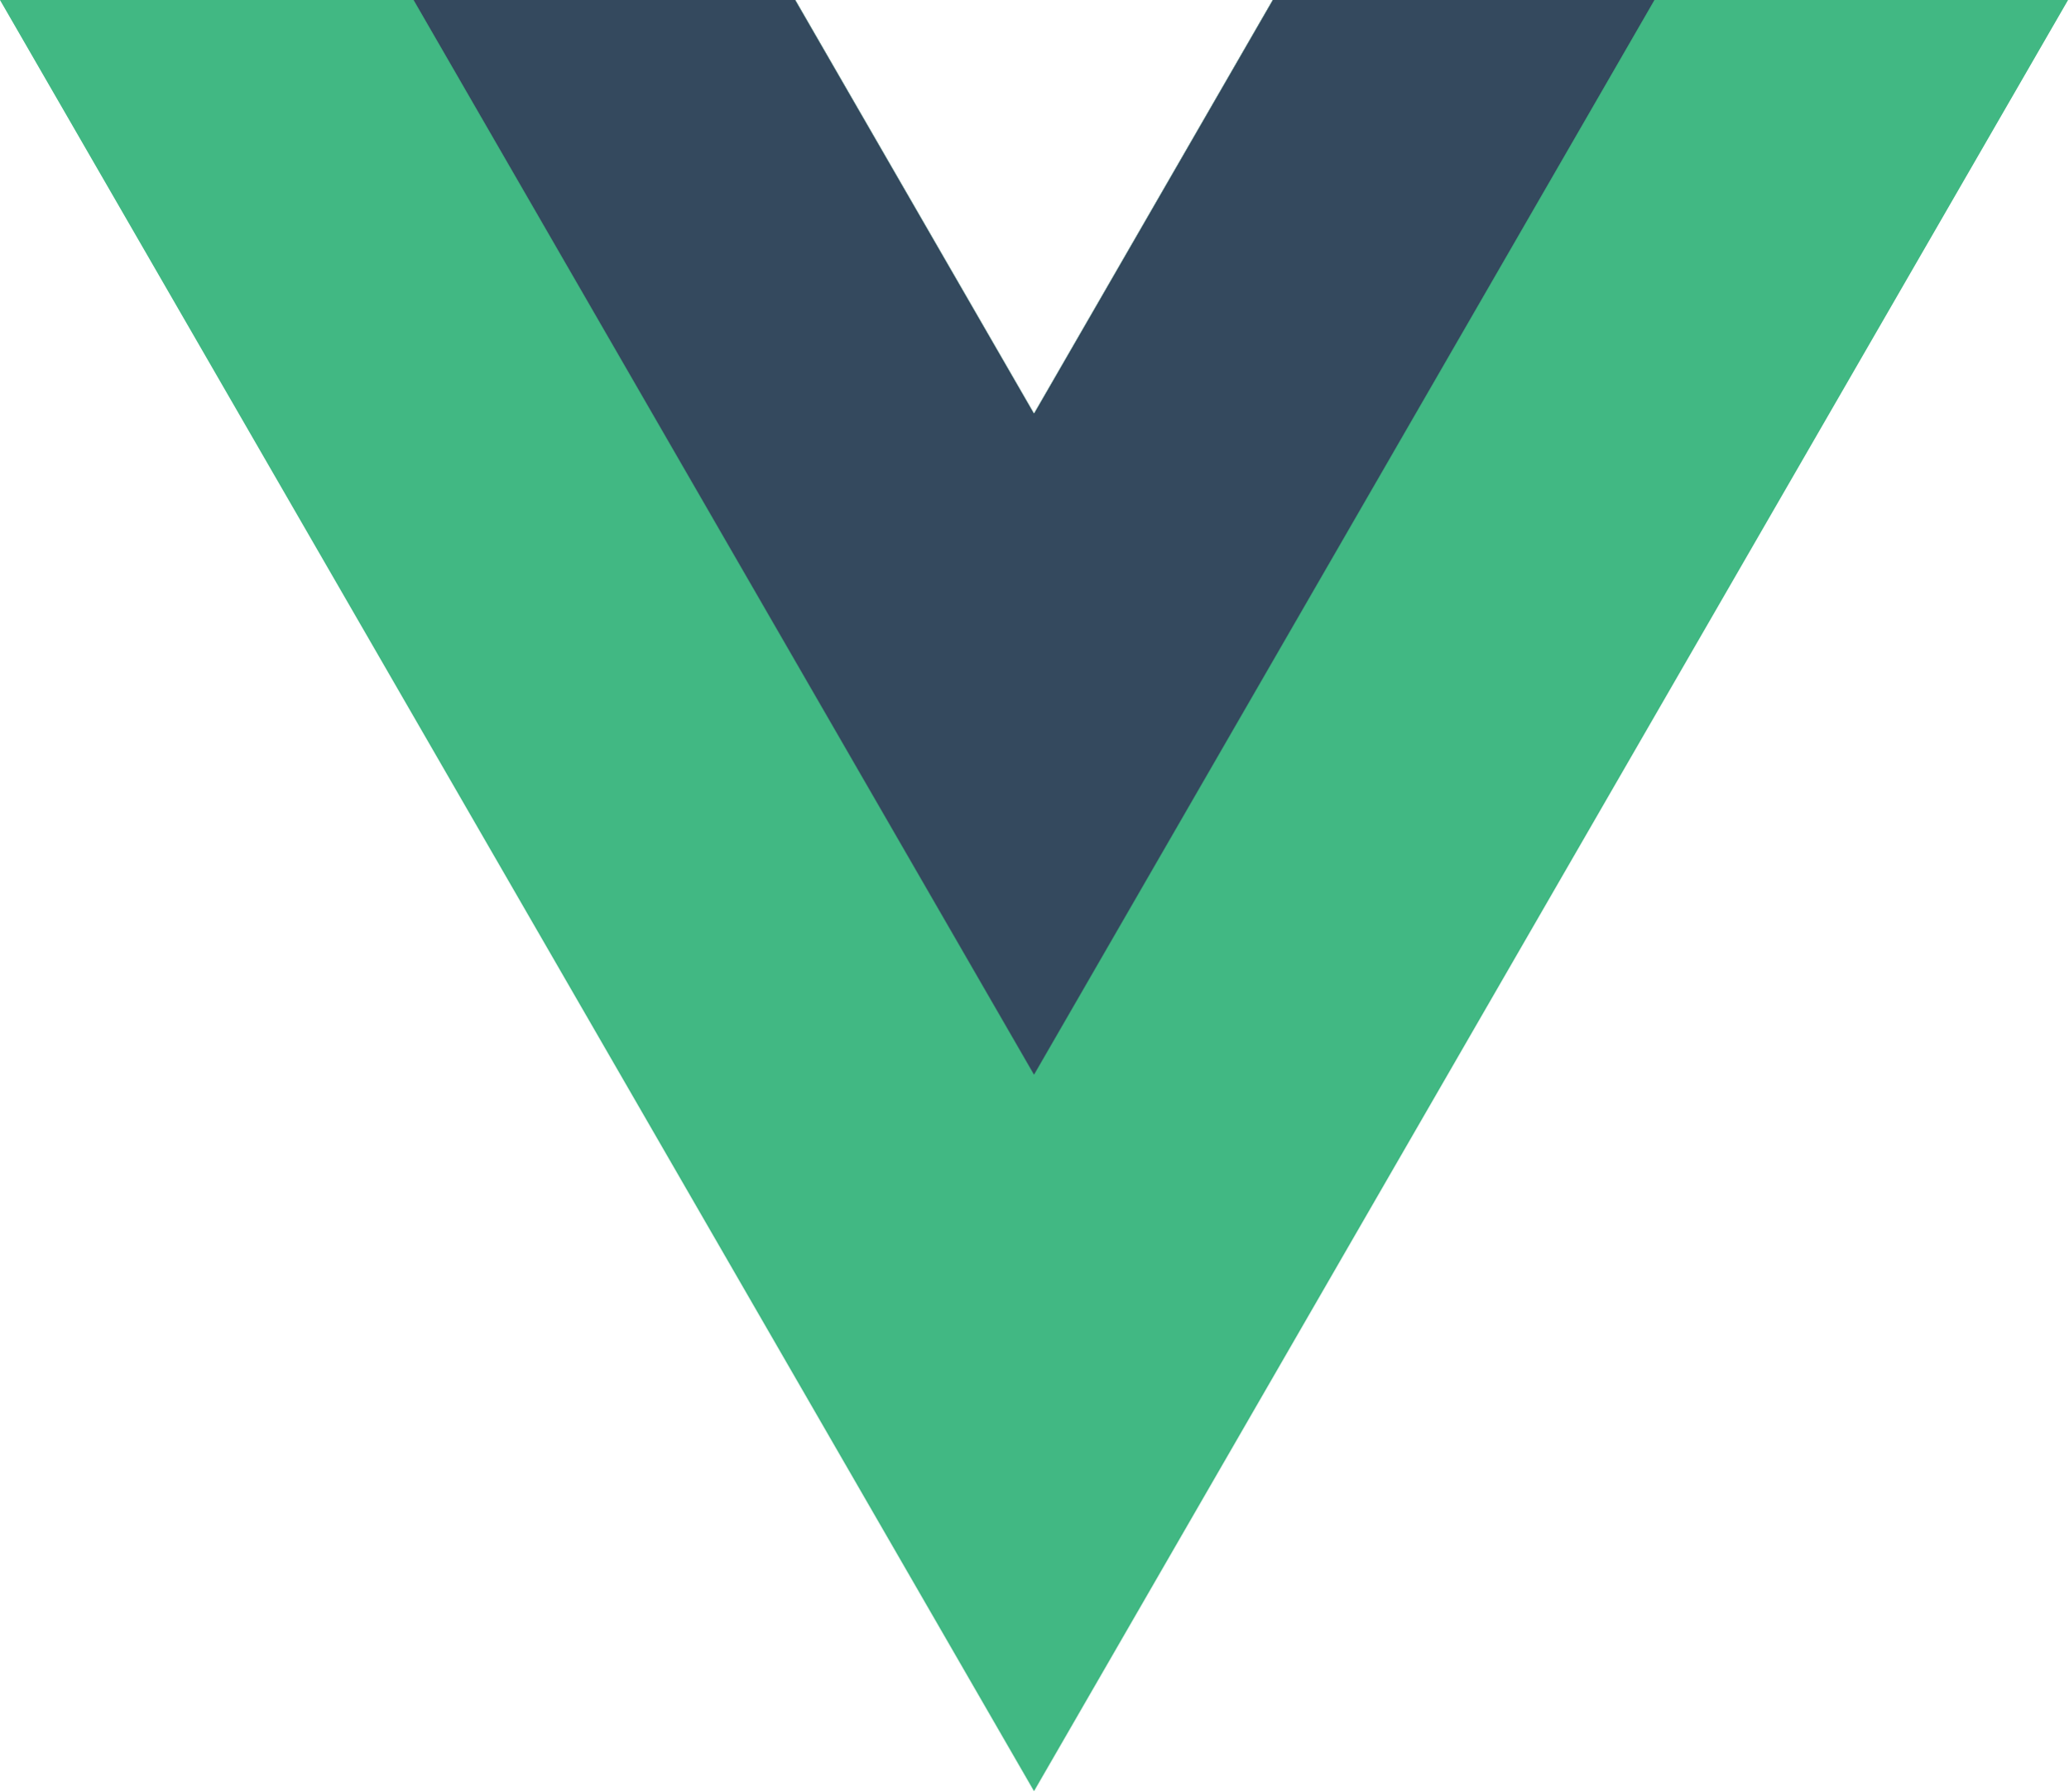
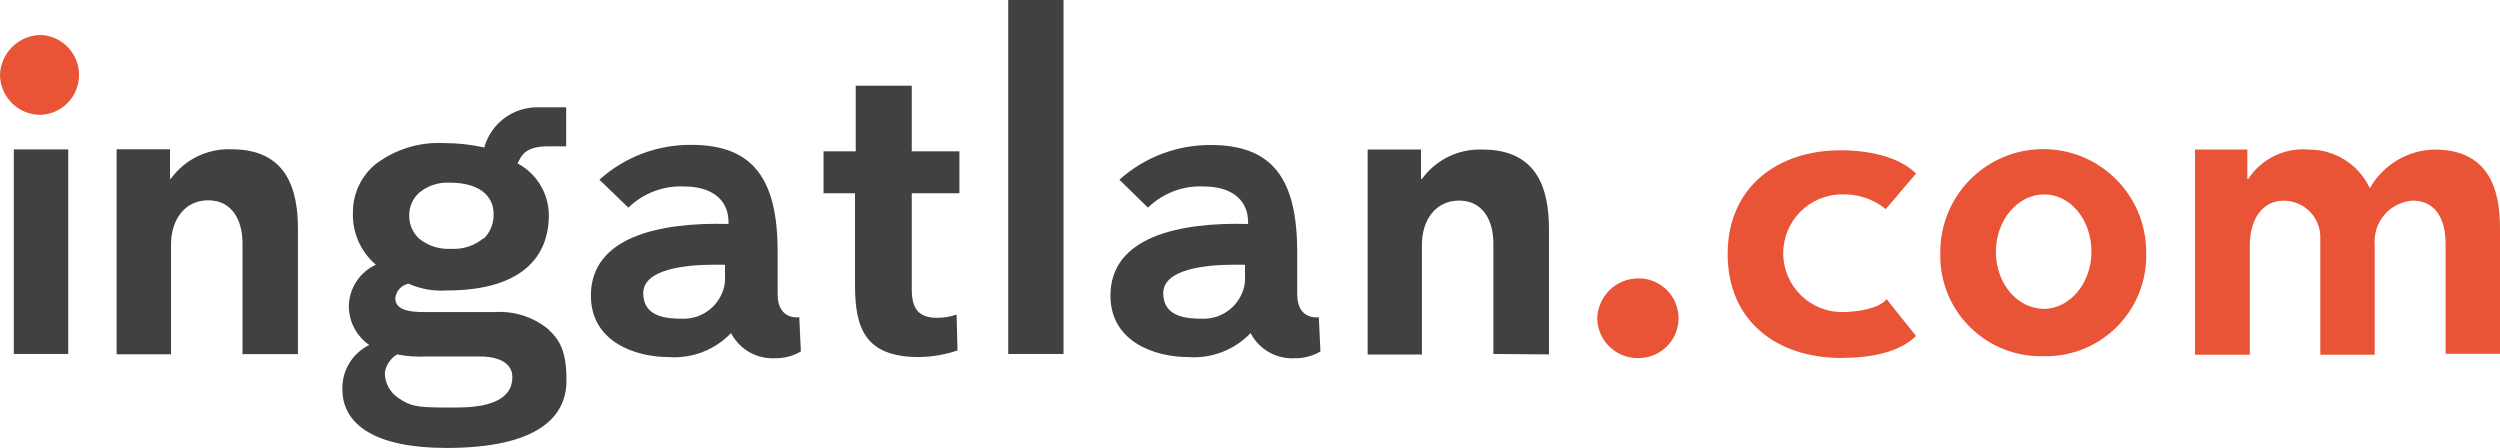
- <svg xmlns="http://www.w3.org/2000/svg" viewBox="0 0 261.76 226.69">
-   <path d="M161.096.001l-30.225 52.351L100.647.001H-.005l130.877 226.688L261.749.001z" fill="#41b883" />
-   <path d="M161.096.001l-30.225 52.351L100.647.001H52.346l78.526 136.01L209.398.001z" fill="#34495e" />
+ <svg xmlns="http://www.w3.org/2000/svg" viewBox="0 0 170 30.46">
+   <defs>
+     <style>.a{fill:#e95437;}.b{fill:#414140;}</style>
+   </defs>
+   <path class="a" d="M138.94,24.22a6.83,6.83,0,0,1-7-6.65q0-.21,0-0.43a7,7,0,1,1,14,0,6.83,6.83,0,0,1-6.57,7.08h-0.43Zm0-3.21c1.81,0,3.28-1.75,3.28-3.9s-1.42-3.89-3.22-3.89-3.28,1.75-3.28,3.9S137.17,21,139,21h-0.06Z" />
+   <rect class="b" x="0.94" y="10.16" width="3.7" height="13.91" />
+   <path class="b" d="M40.76,12.22A9.22,9.22,0,0,1,47,9.85c4.18,0,5.88,2.27,5.88,7.28V20c0,1.82,1.47,1.57,1.47,1.57l0.11,2.33a3.34,3.34,0,0,1-1.75.46,3.18,3.18,0,0,1-3-1.71,5.33,5.33,0,0,1-4.26,1.63c-2.19,0-5.27-1-5.27-4.18,0-4,4.68-5,9.36-4.87V15.12c0-1.71-1.36-2.44-3-2.44a5.09,5.09,0,0,0-3.81,1.44ZM49.35,18H48.57c-2,0-4.83.31-4.83,1.94s1.64,1.73,2.56,1.73a2.84,2.84,0,0,0,3-2.49V18Z" />
+   <path class="b" d="M76.12,12.22a9.22,9.22,0,0,1,6.21-2.36c4.18,0,5.88,2.27,5.88,7.28V20c0,1.82,1.47,1.57,1.47,1.57l0.11,2.33a3.34,3.34,0,0,1-1.75.46,3.18,3.18,0,0,1-3-1.71,5.33,5.33,0,0,1-4.26,1.63c-2.19,0-5.27-1-5.27-4.18,0-4,4.68-5,9.36-4.87V15.12c0-1.71-1.36-2.44-3-2.44a5.09,5.09,0,0,0-3.81,1.44ZM84.71,18H83.93c-2,0-4.83.31-4.83,1.94s1.64,1.73,2.56,1.73a2.84,2.84,0,0,0,3-2.49V18Z" />
+   <path class="b" d="M62,13.14v6.53c0,1.27.42,1.94,1.72,1.94a3.93,3.93,0,0,0,1.33-.22l0.06,2.44a8.48,8.48,0,0,1-2.63.45c-3.68,0-4.34-2-4.34-4.9V13.14H56V10.29h2.19V5.83H62v4.46h3.24v2.85H62Z" />
+   <path class="b" d="M68.56,24.07V0h3.76V24.07H68.56Z" />
+   <path class="a" d="M111.43,24.35a2.75,2.75,0,0,1-2.82-2.68h0a2.8,2.8,0,0,1,2.82-2.74A2.71,2.71,0,0,1,111.43,24.35Z" />
+   <path class="a" d="M128.23,14.22a4.44,4.44,0,0,0-3-1,4,4,0,0,0,.06,8c0.91,0,2.47-.21,3-0.88l2,2.51c-1.13,1.11-3.07,1.49-5.09,1.49-4.35,0-7.72-2.49-7.72-7.06s3.4-7.06,7.69-7.06c2,0,4,.47,5.12,1.58Z" />
+   <path class="a" d="M166.3,24.07V16.55c0-1.58-.64-2.91-2.24-2.91a2.78,2.78,0,0,0-2.58,3v7.48h-3.7V16.22a2.48,2.48,0,0,0-2.39-2.57h-0.13c-1.44,0-2.27,1.3-2.27,3v7.47h-3.73V10.17h3.56v2h0.06a4.45,4.45,0,0,1,4.12-2,4.56,4.56,0,0,1,4.15,2.63,5.16,5.16,0,0,1,4.4-2.63c3.74,0,4.45,2.77,4.45,5.37v8.52h-3.7v0Z" />
+   <path class="b" d="M101.55,24.07V16.55c0-1.52-.69-2.91-2.33-2.91s-2.53,1.38-2.53,3v7.47H93V10.17h3.63v2h0.06a4.85,4.85,0,0,1,4.12-2c3.71,0,4.52,2.64,4.52,5.41V24.1Z" />
+   <path class="b" d="M16.49,24.1V16.53c0-1.52-.69-2.91-2.33-2.91s-2.53,1.38-2.53,3v7.47H7.93V10.15h3.63v2h0.06a4.85,4.85,0,0,1,4.12-2c3.71,0,4.52,2.64,4.52,5.41v8.52H16.49v0Z" />
+   <path class="b" d="M38.5,7.29V9.95H37.25c-1.66,0-1.81.74-2.06,1.16a4,4,0,0,1,2.13,3.52c0,3.22-2.33,5.12-6.91,5.12a5.46,5.46,0,0,1-2.63-.46,1.12,1.12,0,0,0-.9,1c0,1,1.59.93,2.27,0.93h4.49a5.21,5.21,0,0,1,3.62,1.15c0.86,0.79,1.26,1.58,1.26,3.52,0,2.44-1.92,4.57-8.17,4.57-4.74,0-7.07-1.53-7.07-4a3.26,3.26,0,0,1,1.83-3,3.21,3.21,0,0,1-1.39-2.61A3.16,3.16,0,0,1,25.56,18,4.44,4.44,0,0,1,24,14.42a4.2,4.2,0,0,1,1.53-3.25,7.09,7.09,0,0,1,4.69-1.44,12.28,12.28,0,0,1,2.71.3A3.73,3.73,0,0,1,36.66,7.3H38.5ZM27,24.1a1.8,1.8,0,0,0-.83,1.21,2.05,2.05,0,0,0,.93,1.76c0.79,0.55,1.27.63,3,.64h1c3.51,0,3.74-1.41,3.74-2.1,0-.49-0.33-1.37-2.24-1.37H29A8.08,8.08,0,0,1,27,24.1Zm5.9-7.88a2.21,2.21,0,0,0,.66-1.73c0-.83-0.57-2.07-3-2.07a3,3,0,0,0-2,.64,2,2,0,0,0-.73,1.52,2.1,2.1,0,0,0,.66,1.64,3.17,3.17,0,0,0,2.2.7A3.13,3.13,0,0,0,32.85,16.22Z" />
+   <path class="a" d="M2.82,7.81A2.75,2.75,0,0,1,0,5.13H0A2.8,2.8,0,0,1,2.82,2.38,2.72,2.72,0,0,1,2.82,7.81Z" />
</svg>
